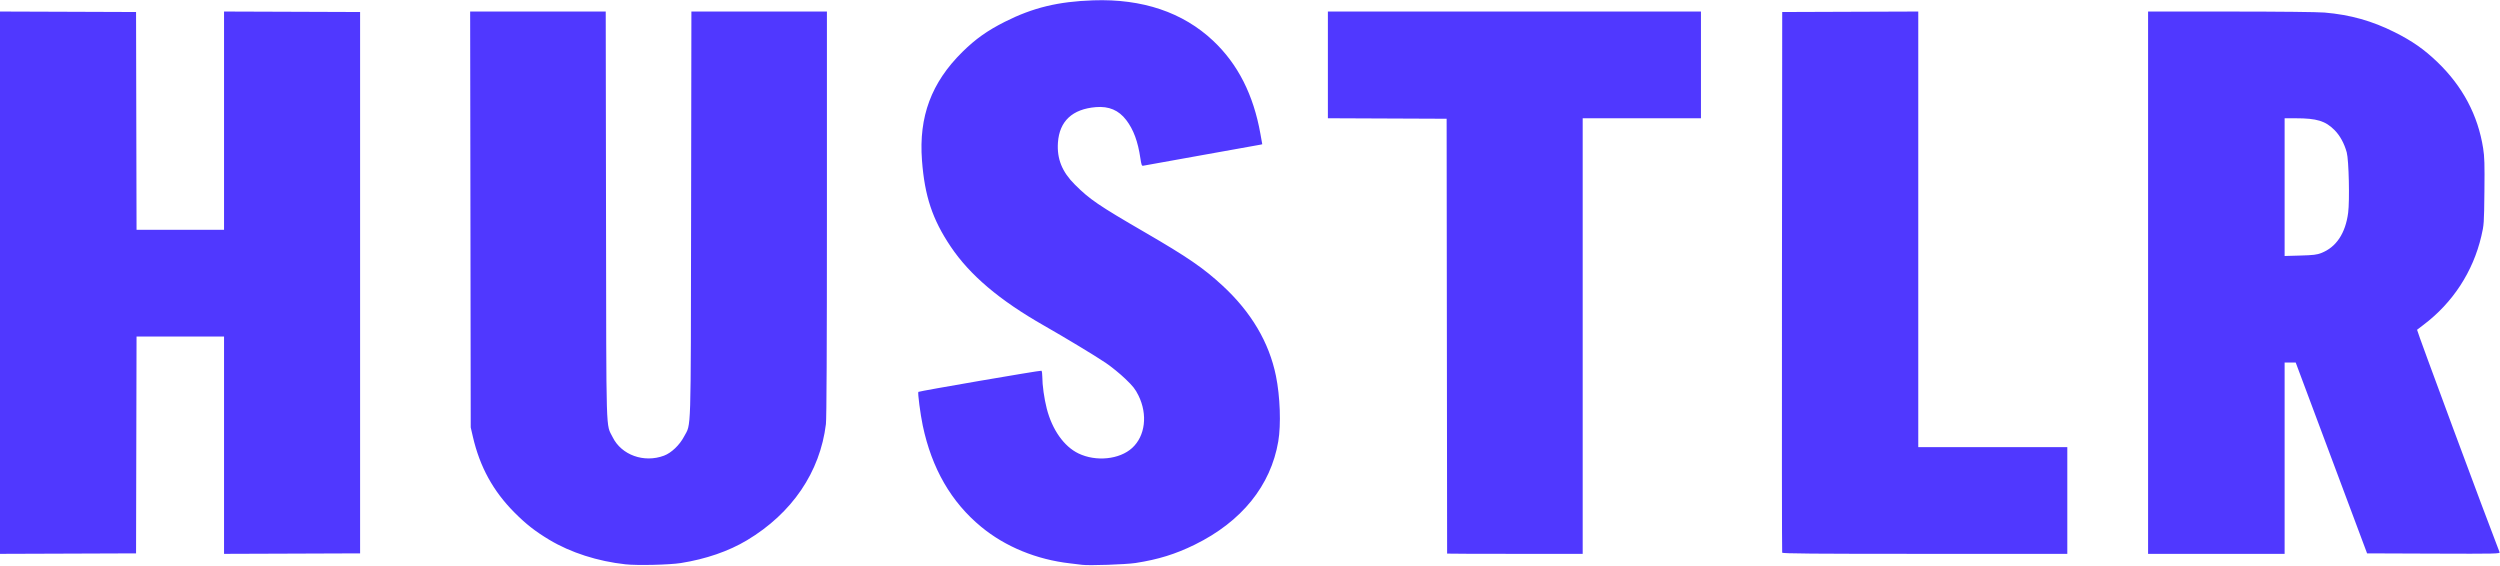
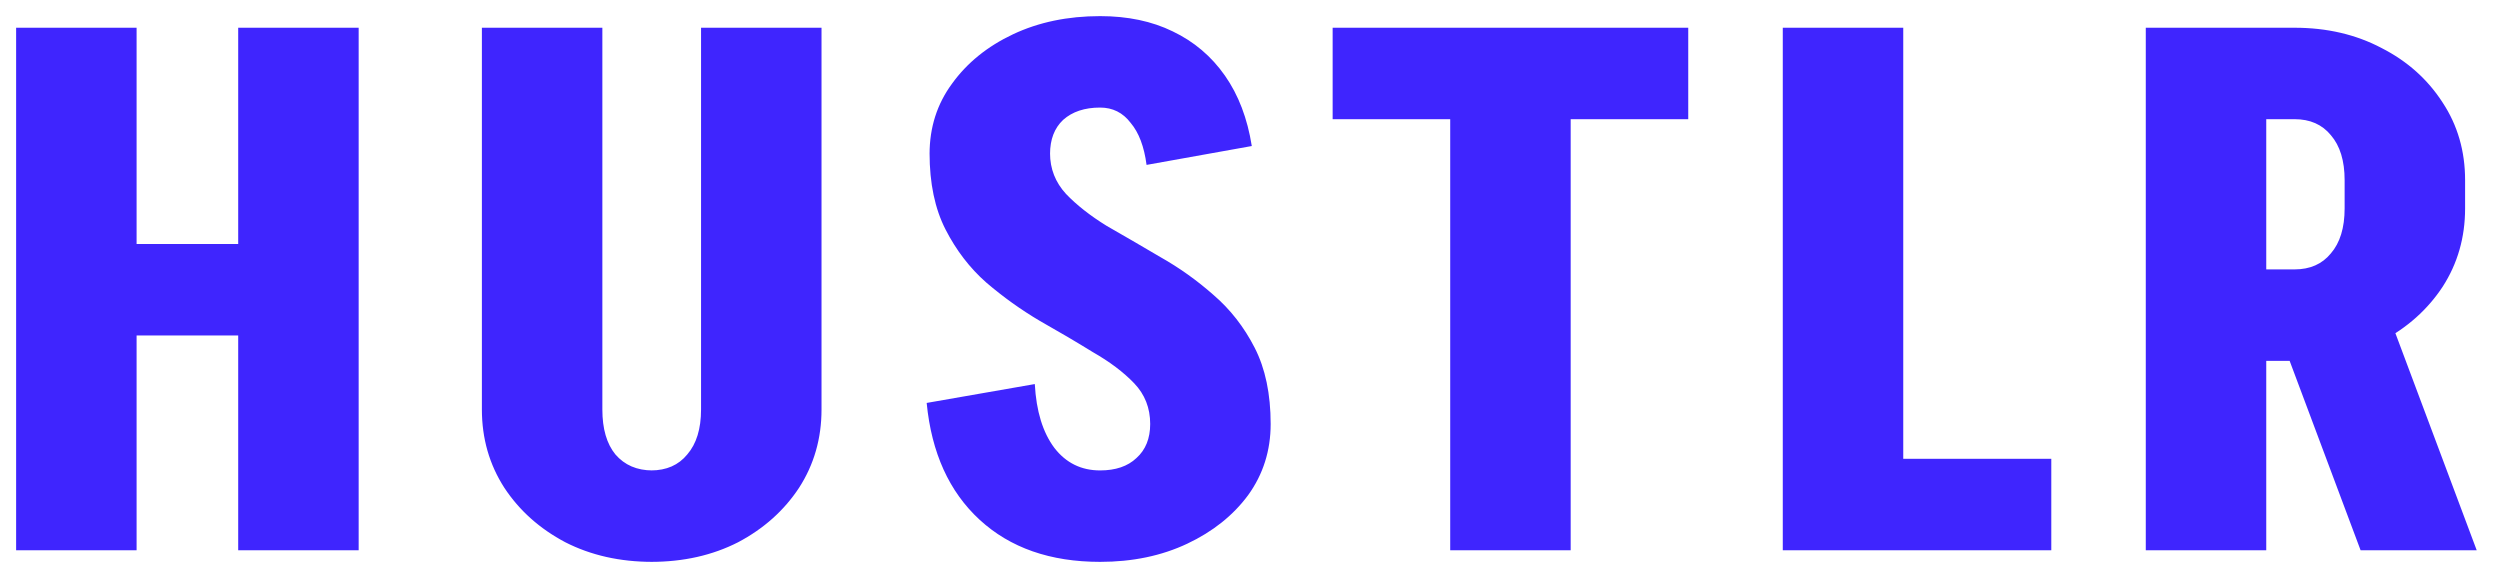
- <svg xmlns="http://www.w3.org/2000/svg" viewBox="0 0 2600 588">
-   <path fill="#5038FF" fill-rule="evenodd" d="M650.50,586.89C621.63,583.76 593.40,574.68 571.27,561.39C556.50,552.51 547.23,545.25 535.00,532.98C512.85,510.74 498.99,485.46 491.78,454.16L489.55,444.50L489.26,228.25L488.96,12.00L559.46,12.00L629.96,12.00L630.26,223.75C630.59,459.11 630.03,440.18 637.16,454.68C646.31,473.25 669.75,481.68 690.59,473.88C698.21,471.03 706.77,462.87 711.42,454.02C718.96,439.67 718.39,457.80 718.74,222.75L719.05,12.00L789.52,12.00L860.00,12.00L860.00,222.28C860.00,361.36 859.65,435.42 858.96,441.03C852.85,490.99 823.75,533.80 776.82,561.89C757.78,573.29 734.16,581.42 708.09,585.57C696.31,587.44 662.70,588.22 650.50,586.89ZM1125.50,587.42C1123.85,587.19 1118.22,586.52 1113.00,585.92C1078.07,581.96 1045.58,568.62 1020.50,547.95C989.20,522.15 969.06,487.25 959.64,442.50C957.17,430.76 954.26,408.41 955.09,407.57C955.93,406.74 1082.23,385.02 1083.10,385.56C1083.60,385.87 1084.00,388.68 1084.00,391.81C1084.01,400.62 1085.95,414.54 1088.64,425.00C1094.30,446.99 1106.59,464.36 1121.60,471.58C1139.88,480.37 1164.32,477.87 1177.45,465.87C1191.07,453.42 1193.76,431.16 1184.04,411.40C1180.70,404.62 1178.44,401.75 1170.25,393.90C1164.87,388.73 1155.75,381.31 1149.98,377.41C1139.45,370.28 1107.86,351.20 1085.50,338.46C1039.54,312.28 1008.70,286.16 988.75,256.50C969.71,228.19 961.66,204.01 958.85,166.76C955.42,121.25 968.63,85.84 1000.90,54.00C1014.52,40.57 1026.81,31.85 1045.14,22.61C1074.25,7.95 1100.51,1.58 1137.00,0.34C1188.16,-1.40 1230.22,12.80 1261.72,42.45C1287.40,66.63 1303.63,98.61 1310.84,139.26L1312.75,150.02L1310.63,150.50C1309.46,150.76 1281.95,155.70 1249.50,161.47C1217.05,167.25 1189.76,172.15 1188.85,172.37C1187.48,172.69 1186.99,171.36 1186.02,164.75C1183.45,147.18 1178.89,134.82 1171.28,124.84C1163.49,114.62 1153.26,110.27 1139.67,111.41C1115.24,113.44 1101.83,125.97 1100.26,148.20C1099.07,165.15 1104.52,178.71 1117.90,192.02C1133.40,207.46 1142.26,213.50 1190.50,241.51C1235.19,267.47 1251.58,278.72 1271.50,297.11C1301.25,324.58 1319.90,356.12 1326.98,390.94C1331.34,412.35 1332.37,441.56 1329.40,459.07C1321.58,505.09 1291.30,542.51 1242.50,566.48C1222.44,576.33 1204.56,581.86 1181.00,585.51C1171.05,587.05 1132.41,588.38 1125.50,587.42ZM0.00,294.00L0.00,11.99L70.75,12.24L141.50,12.50L141.75,125.75L142.01,239.00L187.50,239.00L233.00,239.00L233.00,125.49L233.00,11.99L303.75,12.24L374.50,12.50L374.50,294.00L374.50,575.50L303.75,575.76L233.00,576.01L233.00,463.01L233.00,350.00L187.50,350.00L142.01,350.00L141.75,462.75L141.50,575.50L70.75,575.76L0.00,576.01L0.00,294.00ZM1505.00,575.75C1505.00,575.61 1504.89,473.80 1504.75,349.50L1504.50,123.50L1442.75,123.24L1381.00,122.98L1381.00,67.49L1381.00,12.00L1575.00,12.00L1769.00,12.00L1769.00,67.50L1769.00,123.00L1707.50,123.00L1646.00,123.00L1646.00,349.50L1646.00,576.00L1575.50,576.00C1536.72,576.00 1505.00,575.89 1505.00,575.75ZM1853.46,574.75C1853.20,574.06 1853.10,447.28 1853.24,293.00L1853.50,12.50L1924.25,12.24L1995.00,11.99L1995.00,238.49L1995.00,465.00L2072.50,465.00L2150.00,465.00L2150.00,520.50L2150.00,576.00L2001.97,576.00C1884.46,576.00 1853.84,575.74 1853.46,574.75ZM2234.00,294.00L2234.00,12.00L2319.75,12.01C2370.31,12.02 2410.43,12.45 2417.50,13.05C2444.38,15.37 2466.84,21.67 2490.50,33.52C2508.70,42.63 2521.04,51.26 2534.82,64.48C2561.12,89.73 2577.08,119.79 2582.48,154.25C2583.88,163.14 2584.10,170.73 2583.79,199.22C2583.43,232.59 2583.34,233.82 2580.61,245.50C2571.96,282.55 2550.99,314.75 2520.50,337.79C2517.20,340.28 2514.16,342.62 2513.74,342.97C2513.21,343.43 2586.62,541.33 2599.53,574.26C2600.18,575.92 2596.68,576.00 2530.99,575.76L2461.77,575.50L2424.64,476.25L2387.52,377.00L2381.76,377.00L2376.00,377.00L2376.00,476.50L2376.00,576.00L2305.00,576.00L2234.00,576.00L2234.00,294.00ZM2414.15,263.12C2429.62,257.12 2439.22,242.79 2442.06,221.46C2443.76,208.70 2442.78,166.41 2440.61,158.50C2438.02,149.08 2433.56,140.96 2427.85,135.22C2418.43,125.77 2409.42,123.02 2387.75,123.01L2376.00,123.00L2376.00,194.62L2376.00,266.23L2392.25,265.77C2405.86,265.39 2409.42,264.96 2414.15,263.12Z" />
+ <svg xmlns="http://www.w3.org/2000/svg" viewBox="0 0 7751 1792" fill="none">
+   <path d="M185 1040V756.5H873.5V1040H185ZM738.5 1706V86H1112V1706H738.5ZM50 1706V86H423.5V1706H50ZM2173.54 1271.75V86H2547.04V1271.75H2173.54ZM1494.04 1271.75V86H1867.54V1271.75H1494.04ZM2547.04 1269.5C2547.04 1359.5 2523.79 1440.5 2477.29 1512.5C2430.79 1583 2367.79 1639.25 2288.29 1681.25C2208.79 1721.75 2118.79 1742 2018.29 1742V1458.5C2066.29 1458.5 2103.79 1442 2130.79 1409C2159.29 1376 2173.54 1329.5 2173.54 1269.5H2547.04ZM1494.04 1269.5H1867.54C1867.54 1329.5 1881.04 1376 1908.04 1409C1936.54 1442 1974.79 1458.5 2022.79 1458.5V1742C1922.29 1742 1832.29 1721.75 1752.79 1681.25C1673.29 1639.25 1610.29 1583 1563.79 1512.5C1517.29 1440.5 1494.04 1359.5 1494.04 1269.5ZM3566.05 1314.5C3566.05 1265 3549.55 1223 3516.55 1188.5C3483.55 1154 3440.8 1121.75 3388.3 1091.75C3337.3 1060.25 3282.55 1028 3224.05 995C3165.55 960.5 3110.05 920.75 3057.55 875.75C3006.55 830.75 2964.55 776 2931.55 711.5C2898.55 647 2882.05 568.25 2882.05 475.25H3255.55C3255.55 523.25 3272.05 565.25 3305.05 601.25C3338.05 635.75 3380.05 668.75 3431.05 700.25C3483.55 730.25 3539.05 762.5 3597.55 797C3656.05 830 3710.8 869 3761.8 914C3814.3 959 3857.05 1013.75 3890.05 1078.25C3923.05 1142.75 3939.55 1221.5 3939.55 1314.5H3566.05ZM2882.05 477.5C2882.05 395 2905.3 322.25 2951.8 259.25C2998.3 194.75 3061.3 143.75 3140.8 106.25C3220.3 68.75 3310.3 50 3410.8 50V333.5C3362.8 333.5 3324.55 346.25 3296.05 371.75C3269.05 397.25 3255.55 432.5 3255.55 477.5H2882.05ZM3939.55 1314.5C3939.55 1397 3916.3 1470.5 3869.8 1535C3823.3 1598 3760.3 1648.25 3680.8 1685.75C3601.3 1723.25 3511.3 1742 3410.8 1742V1458.5C3458.8 1458.5 3496.3 1445.75 3523.3 1420.25C3551.8 1394.75 3566.05 1359.5 3566.05 1314.5H3939.55ZM3554.8 511.25C3547.3 454.25 3530.8 410.75 3505.3 380.75C3481.3 349.25 3449.8 333.5 3410.8 333.5V50C3496.3 50 3571.3 65.75 3635.8 97.25C3701.8 128.75 3755.8 174.5 3797.8 234.5C3839.8 294.5 3867.55 367.25 3881.05 452.75L3554.8 511.25ZM3208.3 1190.75C3212.8 1274.75 3233.05 1340.75 3269.05 1388.75C3305.05 1435.25 3352.3 1458.5 3410.8 1458.5V1742C3256.3 1742 3131.8 1698.5 3037.3 1611.5C2942.8 1524.5 2888.05 1403.75 2873.05 1249.25L3208.3 1190.75ZM4131.73 369.5V86H5234.23V369.5H4131.73ZM4496.23 1706V86H4869.73V1706H4496.23ZM5833.34 1706V1422.5H6359.84V1706H5833.34ZM5527.34 1706V86H5900.84V1706H5527.34ZM7318.78 1706L7039.78 961.25H7399.78L7678.78 1706H7318.78ZM7003.78 1118.75V835.25H7116.28V1118.75H7003.78ZM7003.78 369.5V86H7116.28V369.5H7003.78ZM7269.28 648.5V556.25H7642.78V648.5H7269.28ZM7642.78 558.5H7269.28C7269.28 498.5 7255.03 452 7226.53 419C7199.53 386 7162.03 369.5 7114.03 369.5V86C7214.53 86 7304.53 107 7384.03 149C7463.53 189.5 7526.53 245.75 7573.03 317.75C7619.53 388.25 7642.78 468.5 7642.78 558.5ZM7642.78 646.25C7642.78 736.25 7619.53 817.25 7573.03 889.25C7526.53 959.75 7463.53 1016 7384.03 1058C7304.53 1098.5 7214.53 1118.75 7114.03 1118.75V835.25C7162.03 835.25 7199.53 818.75 7226.53 785.75C7255.03 752.75 7269.28 706.25 7269.28 646.25H7642.78ZM6652.78 1706V86H7026.28V1706H6652.78Z" fill="#3F25FE" />
</svg>
